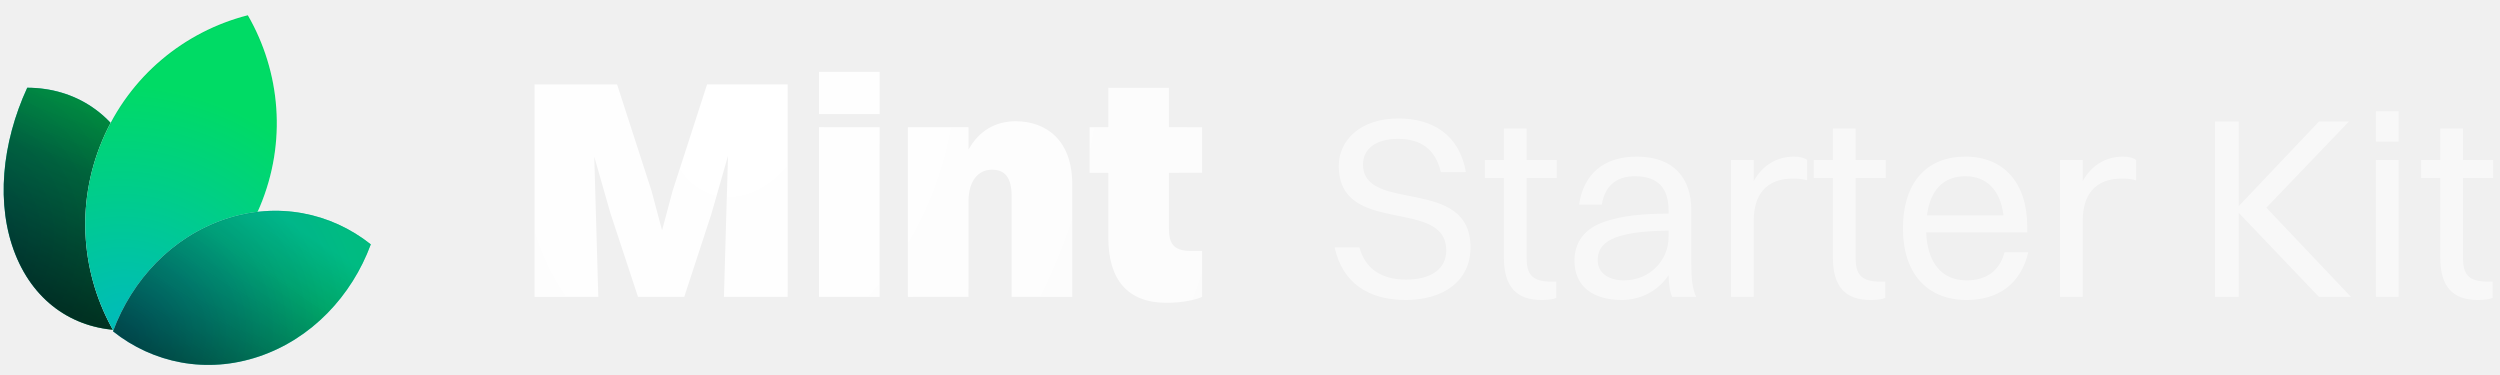
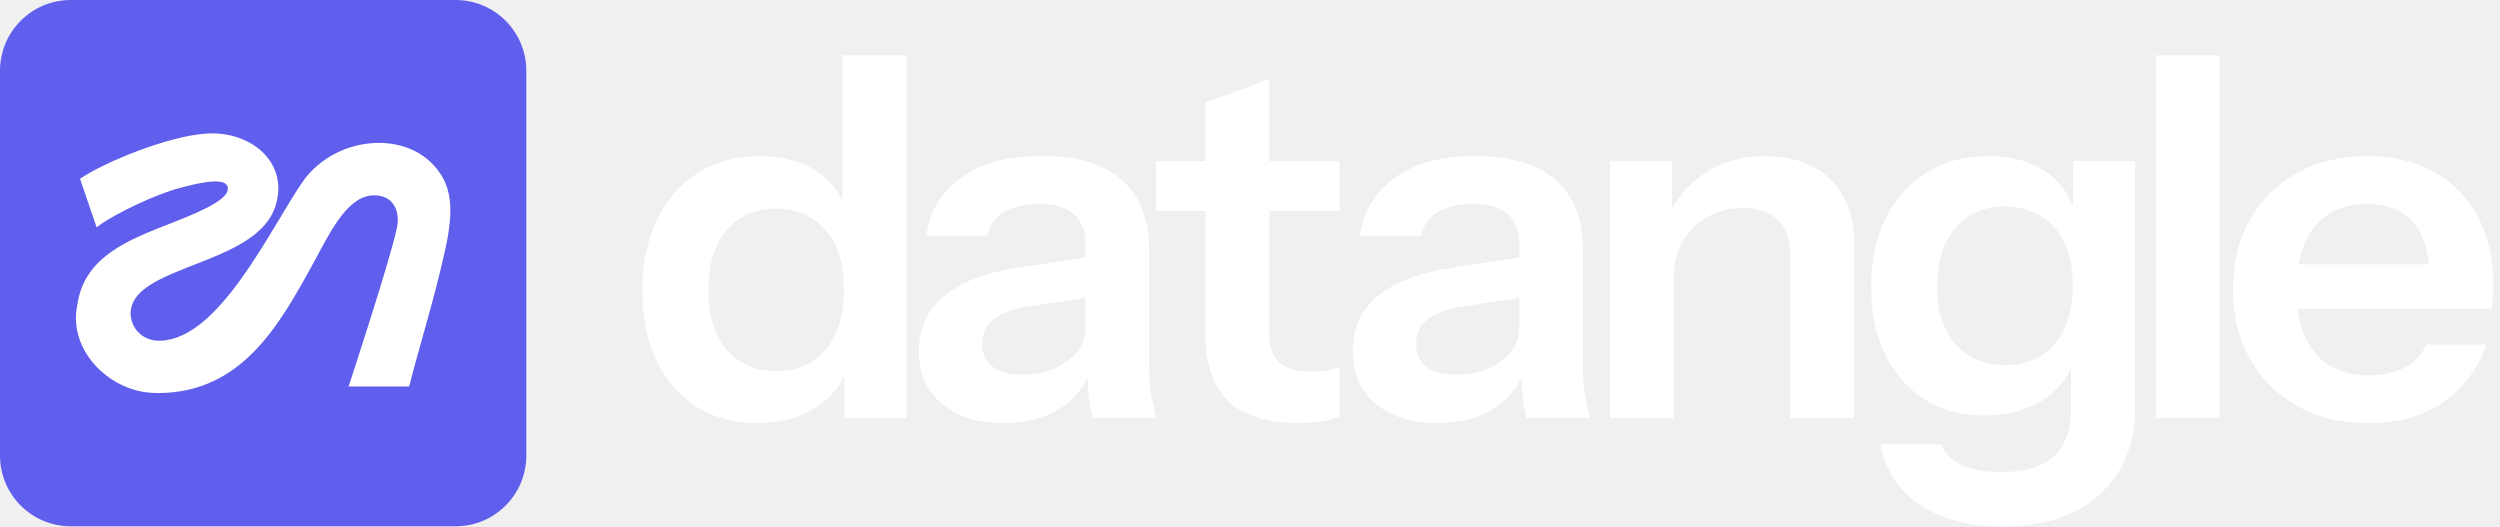
- <svg xmlns="http://www.w3.org/2000/svg" width="160" height="24" viewBox="0 0 160 24" fill="none">
-   <path d="M7.953 21.139C4.896 21.13 2.255 19.458 0.987 16.29C-0.28 13.121 0.109 9.163 1.744 5.615C4.801 5.624 7.442 7.296 8.71 10.465C9.977 13.633 9.588 17.591 7.953 21.139Z" fill="white" />
-   <path d="M7.953 21.139C4.896 21.13 2.255 19.458 0.987 16.29C-0.28 13.121 0.109 9.163 1.744 5.615C4.801 5.624 7.442 7.296 8.71 10.465C9.977 13.633 9.588 17.591 7.953 21.139Z" fill="url(#paint0_radial_115_109)" />
-   <path d="M7.953 21.139C4.896 21.13 2.255 19.458 0.987 16.29C-0.28 13.121 0.109 9.163 1.744 5.615C4.801 5.624 7.442 7.296 8.71 10.465C9.977 13.633 9.588 17.591 7.953 21.139Z" fill="black" fill-opacity="0.5" style="mix-blend-mode:hard-light" />
-   <path d="M7.953 21.139C4.896 21.13 2.255 19.458 0.987 16.29C-0.28 13.121 0.109 9.163 1.744 5.615C4.801 5.624 7.442 7.296 8.71 10.465C9.977 13.633 9.588 17.591 7.953 21.139Z" fill="url(#paint1_linear_115_109)" fill-opacity="0.5" style="mix-blend-mode:hard-light" />
-   <path d="M7.935 21.111C4.897 21.096 2.274 19.431 1.013 16.279C-0.248 13.124 0.136 9.182 1.762 5.643C4.8 5.659 7.423 7.324 8.684 10.476C9.945 13.63 9.561 17.572 7.935 21.111Z" stroke="url(#paint2_linear_115_109)" stroke-opacity="0.05" stroke-width="0.056" />
-   <path d="M7.31 21.257C11.354 20.221 14.884 17.375 16.628 13.236C18.373 9.097 17.945 4.587 15.86 0.976C11.816 2.012 8.287 4.858 6.542 8.998C4.797 13.137 5.225 17.646 7.31 21.257Z" fill="white" />
-   <path d="M7.31 21.257C11.354 20.221 14.884 17.375 16.628 13.236C18.373 9.097 17.945 4.587 15.86 0.976C11.816 2.012 8.287 4.858 6.542 8.998C4.797 13.137 5.225 17.646 7.31 21.257Z" fill="url(#paint3_radial_115_109)" />
-   <path d="M16.602 13.225C14.864 17.349 11.351 20.187 7.324 21.225C5.253 17.624 4.829 13.132 6.568 9.009C8.306 4.885 11.819 2.047 15.846 1.009C17.918 4.61 18.341 9.101 16.602 13.225Z" stroke="url(#paint4_linear_115_109)" stroke-opacity="0.05" stroke-width="0.056" />
-   <path d="M7.234 21.207C9.789 23.237 13.21 23.951 16.577 22.814C19.944 21.677 22.506 18.945 23.73 15.638C21.175 13.608 17.754 12.894 14.387 14.031C11.02 15.168 8.458 17.901 7.234 21.207Z" fill="white" />
-   <path d="M7.234 21.207C9.789 23.237 13.21 23.951 16.577 22.814C19.944 21.677 22.506 18.945 23.73 15.638C21.175 13.608 17.754 12.894 14.387 14.031C11.02 15.168 8.458 17.901 7.234 21.207Z" fill="url(#paint5_radial_115_109)" />
-   <path d="M7.234 21.207C9.789 23.237 13.21 23.951 16.577 22.814C19.944 21.677 22.506 18.945 23.73 15.638C21.175 13.608 17.754 12.894 14.387 14.031C11.02 15.168 8.458 17.901 7.234 21.207Z" fill="black" fill-opacity="0.2" style="mix-blend-mode:hard-light" />
-   <path d="M7.234 21.207C9.789 23.237 13.21 23.951 16.577 22.814C19.944 21.677 22.506 18.945 23.73 15.638C21.175 13.608 17.754 12.894 14.387 14.031C11.02 15.168 8.458 17.901 7.234 21.207Z" fill="url(#paint6_linear_115_109)" fill-opacity="0.5" style="mix-blend-mode:hard-light" />
-   <path d="M16.568 22.787C13.218 23.918 9.814 23.212 7.267 21.198C8.492 17.907 11.044 15.189 14.396 14.058C17.747 12.927 21.15 13.633 23.697 15.648C22.472 18.938 19.92 21.656 16.568 22.787Z" stroke="url(#paint7_linear_115_109)" stroke-opacity="0.05" stroke-width="0.056" />
-   <path d="M34.212 19V5.4H39.492L41.692 12.2L42.372 14.74L43.052 12.2L45.252 5.4H50.412V19H46.332L46.592 9.98L45.532 13.68L43.792 19H40.832L39.052 13.6L38.032 10.02L38.292 19H34.212ZM52.416 7.3V4.6H56.295V7.3H52.416ZM52.416 19V8.14H56.295V19H52.416ZM58.104 19V8.14H61.984V9.58C62.664 8.34 63.744 7.76 65.004 7.76C66.964 7.76 68.624 8.98 68.624 11.78V19H64.744V12.56C64.744 11.34 64.304 10.86 63.484 10.86C62.604 10.86 61.984 11.58 61.984 12.88V19H58.104ZM70.933 15.22V11.06H69.733V8.14H70.933V5.62H74.813V8.14H76.933V11.06H74.813V14.6C74.813 15.5 75.033 16.06 76.213 16.06H76.933V19C76.493 19.2 75.673 19.38 74.653 19.38C72.153 19.38 70.933 17.88 70.933 15.22Z" fill="url(#paint8_radial_115_109)" />
-   <path d="M87.232 10.519C87.232 13.687 94.112 11.229 94.112 15.832C94.112 17.994 92.364 19.198 89.971 19.198C87.562 19.198 85.912 18.093 85.417 15.832H87.001C87.364 17.169 88.371 17.895 89.987 17.895C91.671 17.895 92.561 17.152 92.561 16.03C92.561 12.598 85.681 15.155 85.681 10.618C85.681 9.001 87.034 7.582 89.509 7.582C91.671 7.582 93.403 8.621 93.816 11.014H92.215C91.868 9.529 90.912 8.886 89.476 8.886C88.057 8.886 87.232 9.529 87.232 10.519ZM96.25 16.476V11.393H95.029V10.239H96.25V8.226H97.702V10.239H99.632V11.393H97.702V16.476C97.702 17.532 98.015 18.026 99.302 18.026H99.599V19.066C99.434 19.148 99.071 19.198 98.659 19.198C97.025 19.198 96.25 18.323 96.25 16.476ZM102.516 13.093H101.064C101.345 11.162 102.615 10.024 104.76 10.024C107.103 10.024 108.242 11.393 108.242 13.44V16.888C108.242 17.895 108.324 18.521 108.555 19H107.021C106.856 18.654 106.806 18.142 106.79 17.614C106.047 18.72 104.859 19.198 103.803 19.198C101.988 19.198 100.767 18.357 100.767 16.69C100.767 15.486 101.427 14.611 102.714 14.182C103.902 13.786 105.107 13.687 106.79 13.671V13.473C106.79 12.053 106.13 11.278 104.628 11.278C103.374 11.278 102.698 11.971 102.516 13.093ZM102.252 16.657C102.252 17.465 102.929 17.944 103.952 17.944C105.569 17.944 106.79 16.674 106.79 15.172V14.759C103.061 14.793 102.252 15.585 102.252 16.657ZM110.787 19V10.239H112.239V11.591C112.833 10.519 113.774 10.024 114.83 10.024C115.176 10.024 115.49 10.107 115.655 10.239V11.542C115.407 11.46 115.094 11.427 114.747 11.427C112.998 11.427 112.239 12.515 112.239 14.1V19H110.787ZM117.305 16.476V11.393H116.084V10.239H117.305V8.226H118.757V10.239H120.688V11.393H118.757V16.476C118.757 17.532 119.071 18.026 120.358 18.026H120.655V19.066C120.49 19.148 120.127 19.198 119.714 19.198C118.081 19.198 117.305 18.323 117.305 16.476ZM129.809 16.145C129.33 18.192 127.862 19.198 125.865 19.198C123.324 19.198 121.79 17.482 121.79 14.627C121.79 11.658 123.324 10.024 125.783 10.024C128.258 10.024 129.743 11.723 129.743 14.512V14.875H123.275C123.357 16.838 124.281 17.944 125.865 17.944C127.103 17.944 127.977 17.35 128.291 16.145H129.809ZM125.783 11.278C124.38 11.278 123.539 12.152 123.324 13.786H128.225C128.027 12.169 127.152 11.278 125.783 11.278ZM131.843 19V10.239H133.295V11.591C133.889 10.519 134.829 10.024 135.885 10.024C136.232 10.024 136.545 10.107 136.71 10.239V11.542C136.463 11.46 136.149 11.427 135.803 11.427C134.054 11.427 133.295 12.515 133.295 14.1V19H131.843ZM141.763 19V7.78H143.281V13.192L148.413 7.78H150.327L145.047 13.291L150.459 19H148.413L143.281 13.621V19H141.763ZM152.06 9.067V7.12H153.512V9.067H152.06ZM152.06 19V10.239H153.512V19H152.06ZM156.178 16.476V11.393H154.957V10.239H156.178V8.226H157.63V10.239H159.56V11.393H157.63V16.476C157.63 17.532 157.943 18.026 159.23 18.026H159.527V19.066C159.362 19.148 158.999 19.198 158.587 19.198C156.953 19.198 156.178 18.323 156.178 16.476Z" fill="white" fill-opacity="0.55" />
+ <svg xmlns="http://www.w3.org/2000/svg" width="152" height="32" viewBox="0 0 152 32" fill="none">
+   <g clip-path="url(#clip0_74_791)">
+     <path d="M27.696 0H4.304C1.927 0 0 1.927 0 4.304V27.696C0 30.073 1.927 32 4.304 32H27.696C30.073 32 32 30.073 32 27.696V4.304C32 1.927 30.073 0 27.696 0Z" fill="#605EED" />
+     <path d="M9.583 23.891C6.796 23.954 4.093 21.364 4.704 18.527C5.125 15.558 7.905 14.547 10.475 13.543C12.637 12.7 14.027 12.005 13.838 11.352C13.704 10.896 12.742 10.903 10.566 11.528C8.565 12.188 6.487 13.311 5.876 13.824L4.865 10.868C6.262 9.906 10.257 8.235 12.637 8.116C15.284 7.983 17.594 9.899 16.744 12.539C15.691 15.803 9.555 16.063 8.193 18.198C7.512 19.265 8.27 20.746 9.724 20.718C13.311 20.641 16.379 14.02 18.373 11.093C20.423 8.088 25.323 7.758 26.973 10.903C27.781 12.441 27.226 14.582 26.713 16.688C26.117 19.138 25.337 21.631 24.881 23.498H21.195C21.195 23.498 23.674 15.979 24.13 13.873C24.376 12.729 23.814 11.767 22.564 11.886C21.027 12.033 19.96 14.336 19.061 15.979C16.962 19.812 14.68 23.898 9.576 23.898L9.583 23.891Z" fill="white" />
+     <path d="M51.215 12.209C50.9 11.549 50.443 10.995 49.839 10.545C48.877 9.843 47.663 9.492 46.196 9.492C44.728 9.492 43.514 9.829 42.447 10.503C41.38 11.177 40.544 12.125 39.947 13.354C39.358 14.575 39.056 16.021 39.056 17.671C39.056 19.321 39.343 20.725 39.912 21.926C40.481 23.133 41.295 24.067 42.348 24.727C43.401 25.394 44.637 25.724 46.069 25.724C47.502 25.724 48.695 25.38 49.713 24.699C50.457 24.201 50.991 23.583 51.335 22.846V25.422H55.105V3.363H51.215V12.209ZM50.19 21.266C49.446 22.136 48.449 22.565 47.207 22.565C45.964 22.565 44.96 22.136 44.202 21.28C43.444 20.423 43.072 19.209 43.072 17.636C43.072 16.064 43.451 14.842 44.202 13.979C44.96 13.108 45.95 12.68 47.172 12.68C48.393 12.68 49.418 13.108 50.176 13.964C50.935 14.821 51.307 16.035 51.307 17.608C51.307 19.181 50.935 20.402 50.19 21.266Z" fill="white" />
+     <path d="M77.177 4.802L73.288 6.241V9.794H70.283V12.826H73.288V20.268C73.288 22.087 73.744 23.449 74.65 24.354C75.556 25.26 76.974 25.716 78.891 25.716C79.445 25.716 79.944 25.681 80.393 25.611C80.842 25.541 81.186 25.443 81.432 25.323V22.318C81.186 22.403 80.927 22.466 80.653 22.515C80.379 22.564 80.063 22.592 79.719 22.592C78.841 22.592 78.195 22.41 77.788 22.038C77.381 21.672 77.177 21.111 77.177 20.353V12.819H81.432V9.787H77.177V4.795V4.802Z" fill="white" />
+     <path d="M96.239 22.29V15.213C96.239 13.332 95.684 11.914 94.582 10.938C93.48 9.969 91.858 9.484 89.71 9.484C87.561 9.484 86.003 9.934 84.781 10.832C83.552 11.731 82.864 12.903 82.696 14.357H86.403C86.522 13.725 86.859 13.24 87.4 12.903C87.94 12.566 88.671 12.398 89.59 12.398C90.51 12.398 91.226 12.609 91.689 13.023C92.146 13.444 92.377 14.062 92.377 14.876V15.655L88.214 16.287C86.311 16.575 84.844 17.137 83.805 17.972C82.766 18.808 82.247 19.945 82.247 21.37C82.247 22.697 82.71 23.757 83.637 24.544C84.563 25.33 85.813 25.723 87.386 25.723C88.734 25.723 89.871 25.435 90.798 24.852C91.528 24.396 92.097 23.764 92.511 22.964C92.525 23.378 92.546 23.743 92.574 24.066C92.623 24.558 92.7 25.007 92.806 25.414H96.667C96.526 24.846 96.414 24.305 96.344 23.792C96.274 23.28 96.239 22.781 96.239 22.29ZM91.282 21.953C90.545 22.508 89.625 22.781 88.523 22.781C87.765 22.781 87.175 22.627 86.747 22.304C86.319 21.988 86.101 21.532 86.101 20.942C86.101 20.289 86.333 19.777 86.789 19.412C87.245 19.047 87.94 18.787 88.853 18.646L92.377 18.113V19.938C92.377 20.731 92.012 21.405 91.275 21.96L91.282 21.953Z" fill="white" />
+     <path d="M69.862 22.29V15.213C69.862 13.332 69.308 11.914 68.205 10.938C67.103 9.969 65.481 9.484 63.333 9.484C61.185 9.484 59.626 9.934 58.405 10.832C57.176 11.731 56.488 12.903 56.319 14.357H60.026C60.146 13.725 60.483 13.24 61.023 12.903C61.564 12.566 62.294 12.398 63.214 12.398C64.133 12.398 64.85 12.609 65.313 13.023C65.769 13.444 66.001 14.062 66.001 14.876V15.655L61.838 16.287C59.935 16.575 58.468 17.137 57.429 17.972C56.39 18.808 55.87 19.945 55.87 21.37C55.87 22.697 56.334 23.757 57.26 24.544C58.187 25.33 59.437 25.723 61.009 25.723C62.357 25.723 63.495 25.435 64.421 24.852C65.151 24.396 65.72 23.764 66.134 22.964C66.148 23.378 66.169 23.743 66.198 24.066C66.247 24.558 66.324 25.007 66.429 25.414H70.29C70.15 24.846 70.038 24.305 69.968 23.792C69.897 23.28 69.862 22.781 69.862 22.29ZM64.899 21.953C64.162 22.508 63.242 22.781 62.139 22.781C61.381 22.781 60.792 22.627 60.363 22.304C59.935 21.988 59.717 21.532 59.717 20.942C59.717 20.289 59.949 19.777 60.405 19.412C60.862 19.047 61.557 18.787 62.469 18.646L65.994 18.113V19.938C65.994 20.731 65.629 21.405 64.892 21.96L64.899 21.953Z" fill="white" />
+     <path d="M107.359 9.492C105.927 9.492 104.705 9.836 103.68 10.517C102.838 11.079 102.171 11.802 101.659 12.68V9.801H97.888V25.422H101.75V16.997C101.75 16.141 101.925 15.383 102.283 14.73C102.641 14.077 103.14 13.564 103.786 13.199C104.432 12.834 105.162 12.644 105.976 12.644C106.917 12.644 107.633 12.89 108.117 13.382C108.609 13.873 108.855 14.596 108.855 15.558V25.422H112.744V14.765C112.744 13.171 112.267 11.893 111.319 10.938C110.371 9.977 109.044 9.499 107.352 9.499L107.359 9.492Z" fill="white" />
+     <path d="M126.048 12.567C125.746 11.746 125.241 11.072 124.532 10.545C123.584 9.843 122.369 9.492 120.902 9.492C119.435 9.492 118.22 9.822 117.153 10.489C116.079 11.156 115.25 12.076 114.654 13.262C114.064 14.449 113.762 15.832 113.762 17.425C113.762 19.019 114.05 20.374 114.619 21.547C115.187 22.719 115.995 23.632 117.02 24.285C118.052 24.938 119.259 25.267 120.649 25.267C122.039 25.267 123.324 24.924 124.328 24.242C125.065 23.737 125.592 23.112 125.922 22.361V24.811C125.922 26.117 125.578 27.093 124.883 27.739C124.188 28.385 123.114 28.701 121.667 28.701C120.663 28.701 119.856 28.553 119.231 28.258C118.606 27.963 118.206 27.549 118.024 27.016H114.345C114.591 28.546 115.37 29.761 116.69 30.659C118.01 31.558 119.695 32.007 121.759 32.007C124.251 32.007 126.217 31.361 127.656 30.063C129.095 28.764 129.818 27.002 129.818 24.776V9.794H126.048V12.567ZM124.904 20.929C124.16 21.778 123.163 22.2 121.92 22.2C120.677 22.2 119.673 21.778 118.915 20.943C118.157 20.107 117.785 18.921 117.785 17.39C117.785 15.86 118.164 14.666 118.915 13.824C119.673 12.974 120.663 12.553 121.885 12.553C123.107 12.553 124.132 12.974 124.89 13.81C125.648 14.645 126.02 15.832 126.02 17.362C126.02 18.893 125.648 20.086 124.904 20.929Z" fill="white" />
+     <path d="M134.936 3.363H131.075V25.415H134.936V3.363Z" fill="white" />
+     <path d="M150.656 13.164C150.024 11.998 149.132 11.1 147.988 10.454C146.843 9.808 145.495 9.492 143.944 9.492C142.308 9.492 140.883 9.836 139.654 10.517C138.426 11.198 137.478 12.153 136.79 13.368C136.102 14.582 135.765 15.986 135.765 17.58C135.765 19.174 136.109 20.585 136.79 21.806C137.471 23.035 138.433 23.99 139.668 24.685C140.904 25.38 142.35 25.724 144 25.724C145.839 25.724 147.363 25.296 148.577 24.439C149.792 23.583 150.656 22.417 151.168 20.95H147.524C147.236 21.582 146.787 22.052 146.176 22.361C145.566 22.67 144.849 22.817 144.035 22.817C142.624 22.817 141.536 22.375 140.77 21.483C140.188 20.809 139.83 19.904 139.689 18.773H151.477C151.519 18.528 151.547 18.282 151.568 18.036C151.589 17.791 151.596 17.524 151.596 17.243C151.596 15.691 151.28 14.336 150.648 13.171L150.656 13.164ZM143.881 12.399C145.088 12.399 146.022 12.764 146.696 13.501C147.251 14.105 147.573 14.968 147.672 16.07H139.752C139.921 15.123 140.258 14.343 140.77 13.74C141.536 12.841 142.575 12.392 143.881 12.392V12.399Z" fill="white" />
+   </g>
  <defs>
-     <radialGradient id="paint0_radial_115_109" cx="0" cy="0" r="1" gradientUnits="userSpaceOnUse" gradientTransform="translate(-3.00503 15.023) rotate(-10.029) scale(17.9572 17.784)">
-       <stop stop-color="#00B0BB" />
-       <stop offset="1" stop-color="#00DB65" />
-     </radialGradient>
-     <linearGradient id="paint1_linear_115_109" x1="7.39" y1="4.813" x2="1.63" y2="18.689" gradientUnits="userSpaceOnUse">
-       <stop stop-color="#18E299" />
-       <stop offset="1" />
-     </linearGradient>
-     <linearGradient id="paint2_linear_115_109" x1="7.948" y1="8.016" x2="1.761" y2="18.746" gradientUnits="userSpaceOnUse">
-       <stop />
-       <stop offset="1" stop-opacity="0" />
-     </linearGradient>
-     <radialGradient id="paint3_radial_115_109" cx="0" cy="0" r="1" gradientUnits="userSpaceOnUse" gradientTransform="translate(8.11404 20.8822) rotate(-75.7542) scale(21.6246 23.7772)">
-       <stop stop-color="#00BBBB" />
-       <stop offset="0.713" stop-color="#00DB65" />
-     </radialGradient>
-     <linearGradient id="paint4_linear_115_109" x1="7.602" y1="5.871" x2="15.556" y2="16.372" gradientUnits="userSpaceOnUse">
-       <stop />
-       <stop offset="1" stop-opacity="0" />
-     </linearGradient>
-     <radialGradient id="paint5_radial_115_109" cx="0" cy="0" r="1" gradientUnits="userSpaceOnUse" gradientTransform="translate(7.84537 21.5181) rotate(-20.3525) scale(18.5603 17.32)">
-       <stop stop-color="#00B0BB" />
-       <stop offset="1" stop-color="#00DB65" />
-     </radialGradient>
-     <linearGradient id="paint6_linear_115_109" x1="16.808" y1="13.007" x2="10.041" y2="22.994" gradientUnits="userSpaceOnUse">
-       <stop stop-color="#00B1BC" />
-       <stop offset="1" />
-     </linearGradient>
-     <linearGradient id="paint7_linear_115_109" x1="16.808" y1="13.007" x2="14.169" y2="23.841" gradientUnits="userSpaceOnUse">
-       <stop />
-       <stop offset="1" stop-opacity="0" />
-     </linearGradient>
-     <radialGradient id="paint8_radial_115_109" cx="0" cy="0" r="1" gradientUnits="userSpaceOnUse" gradientTransform="translate(47.2781 7) rotate(19.0047) scale(67.5582 85.7506)">
-       <stop stop-color="white" />
-       <stop offset="1" stop-color="white" stop-opacity="0.5" />
-     </radialGradient>
+     <clipPath id="clip0_74_791">
+       <rect width="151.603" height="32" fill="white" />
+     </clipPath>
  </defs>
</svg>
